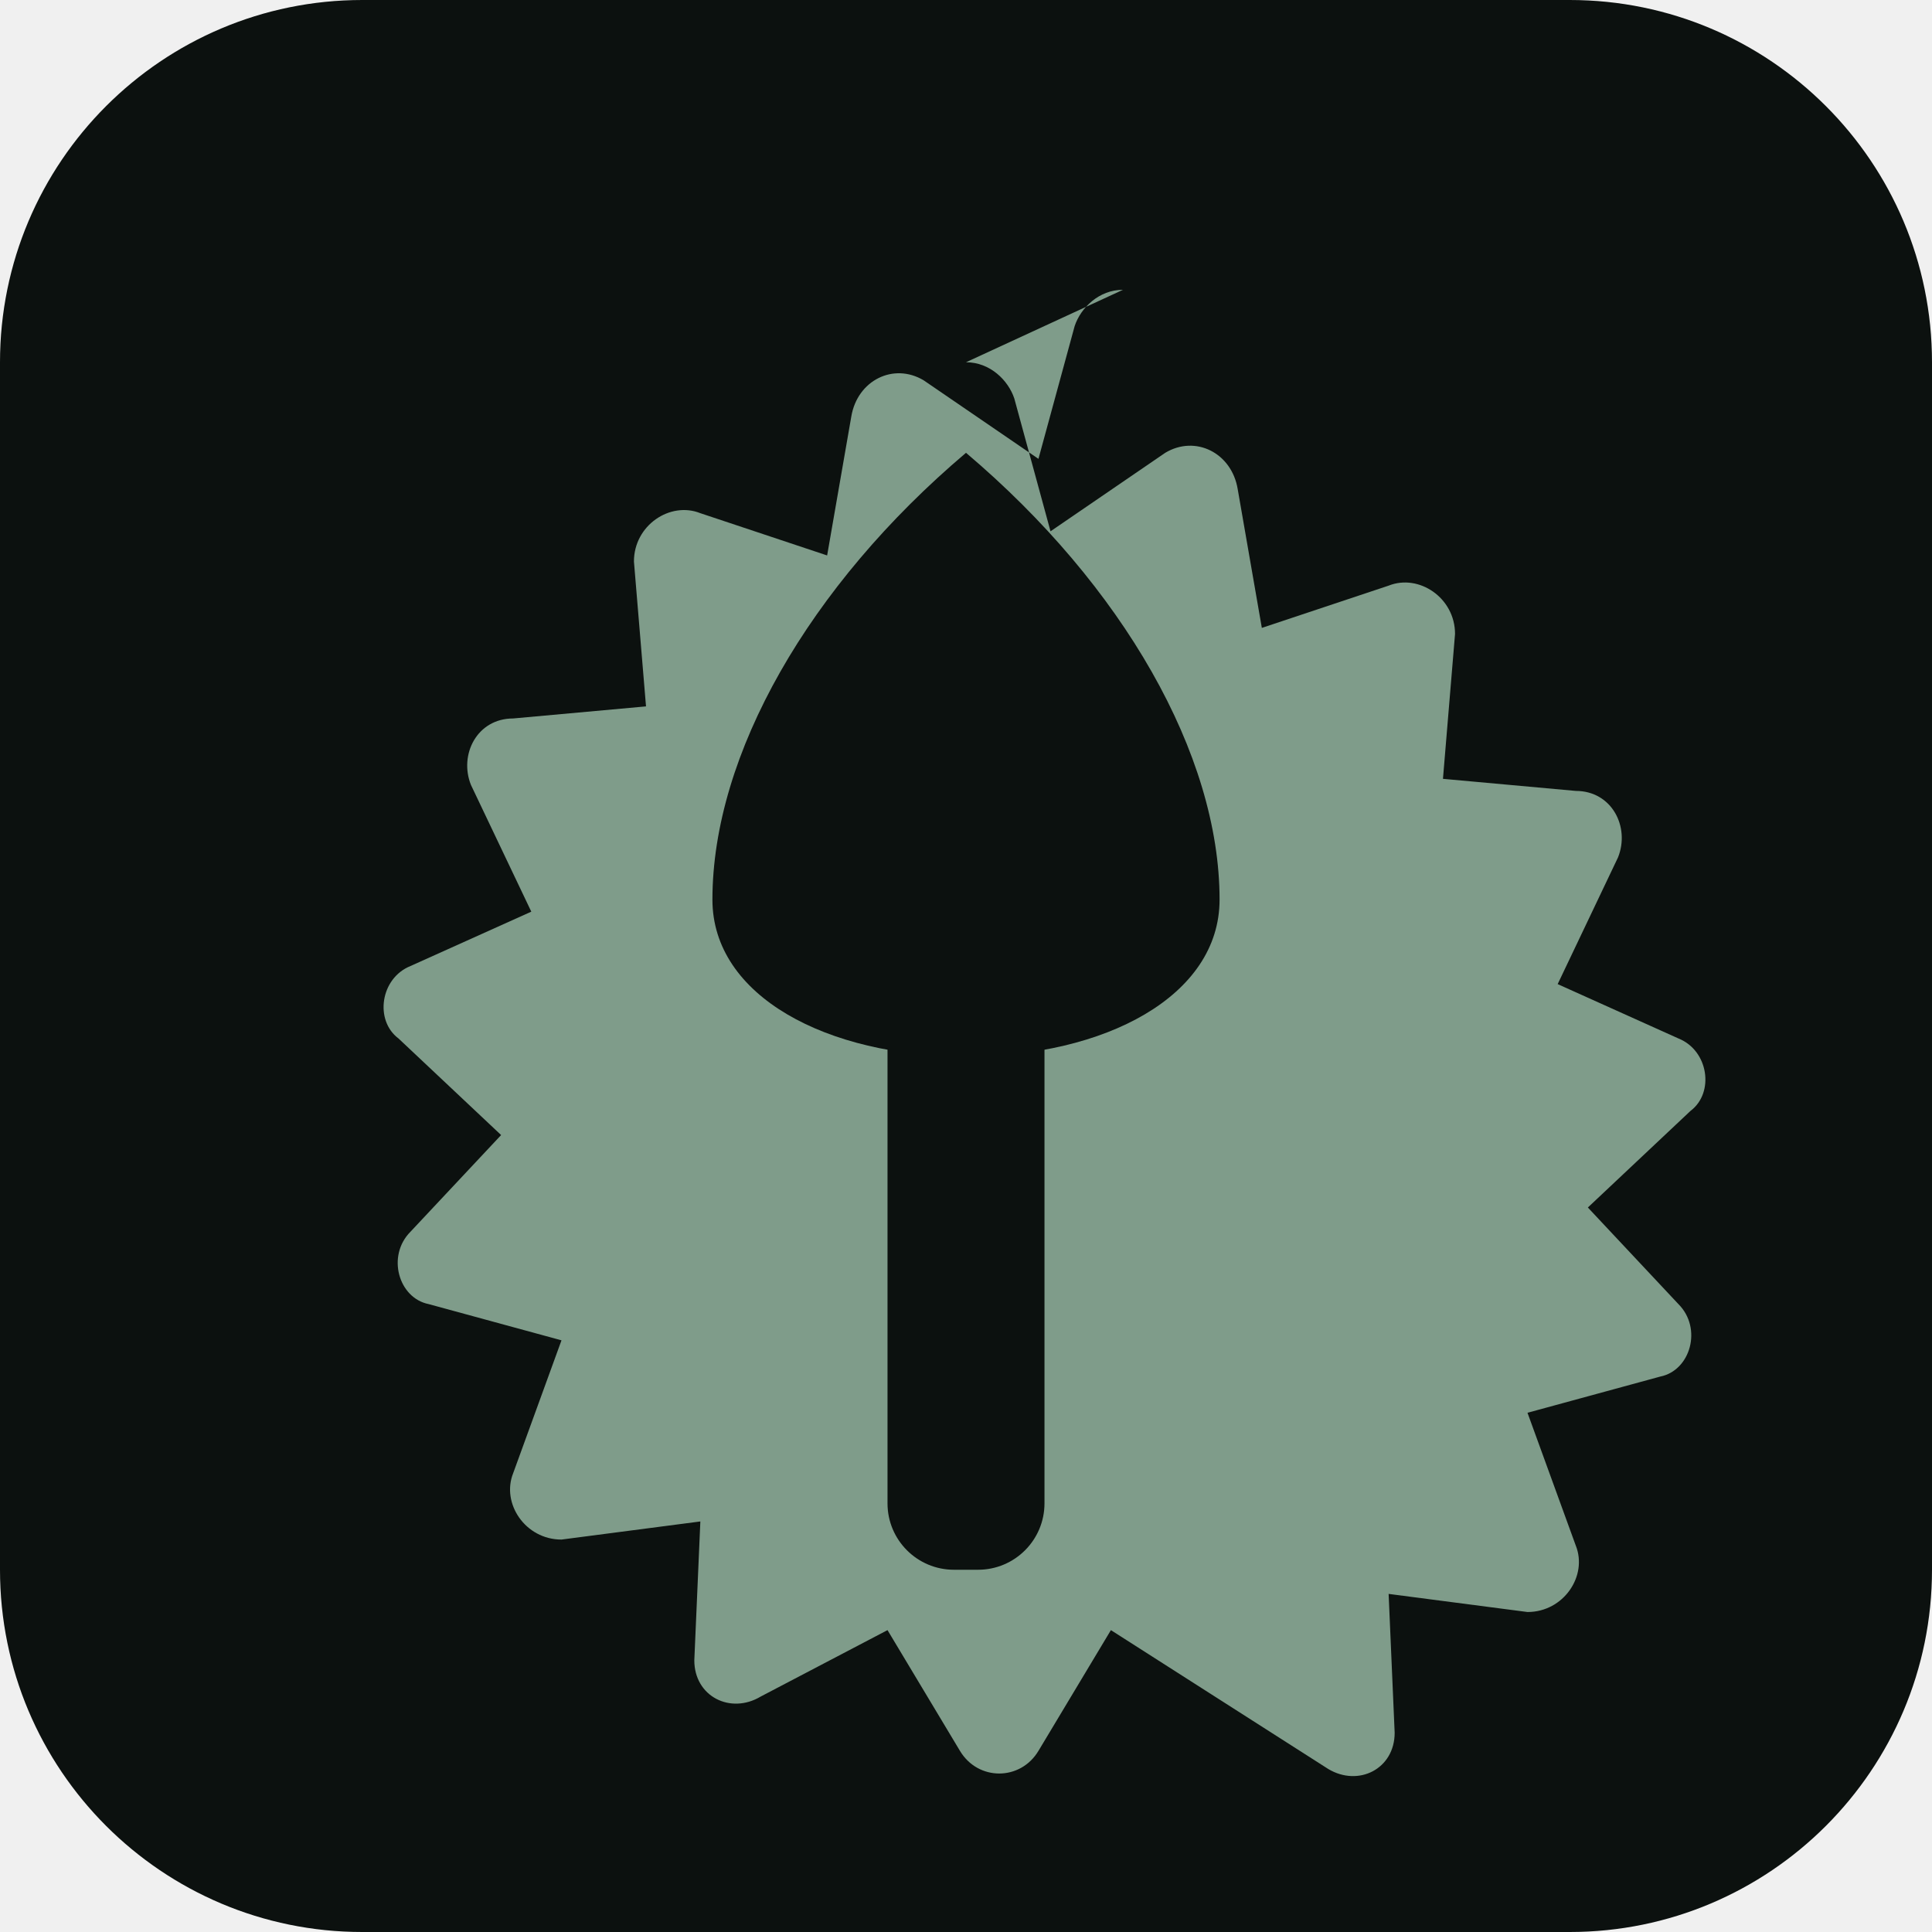
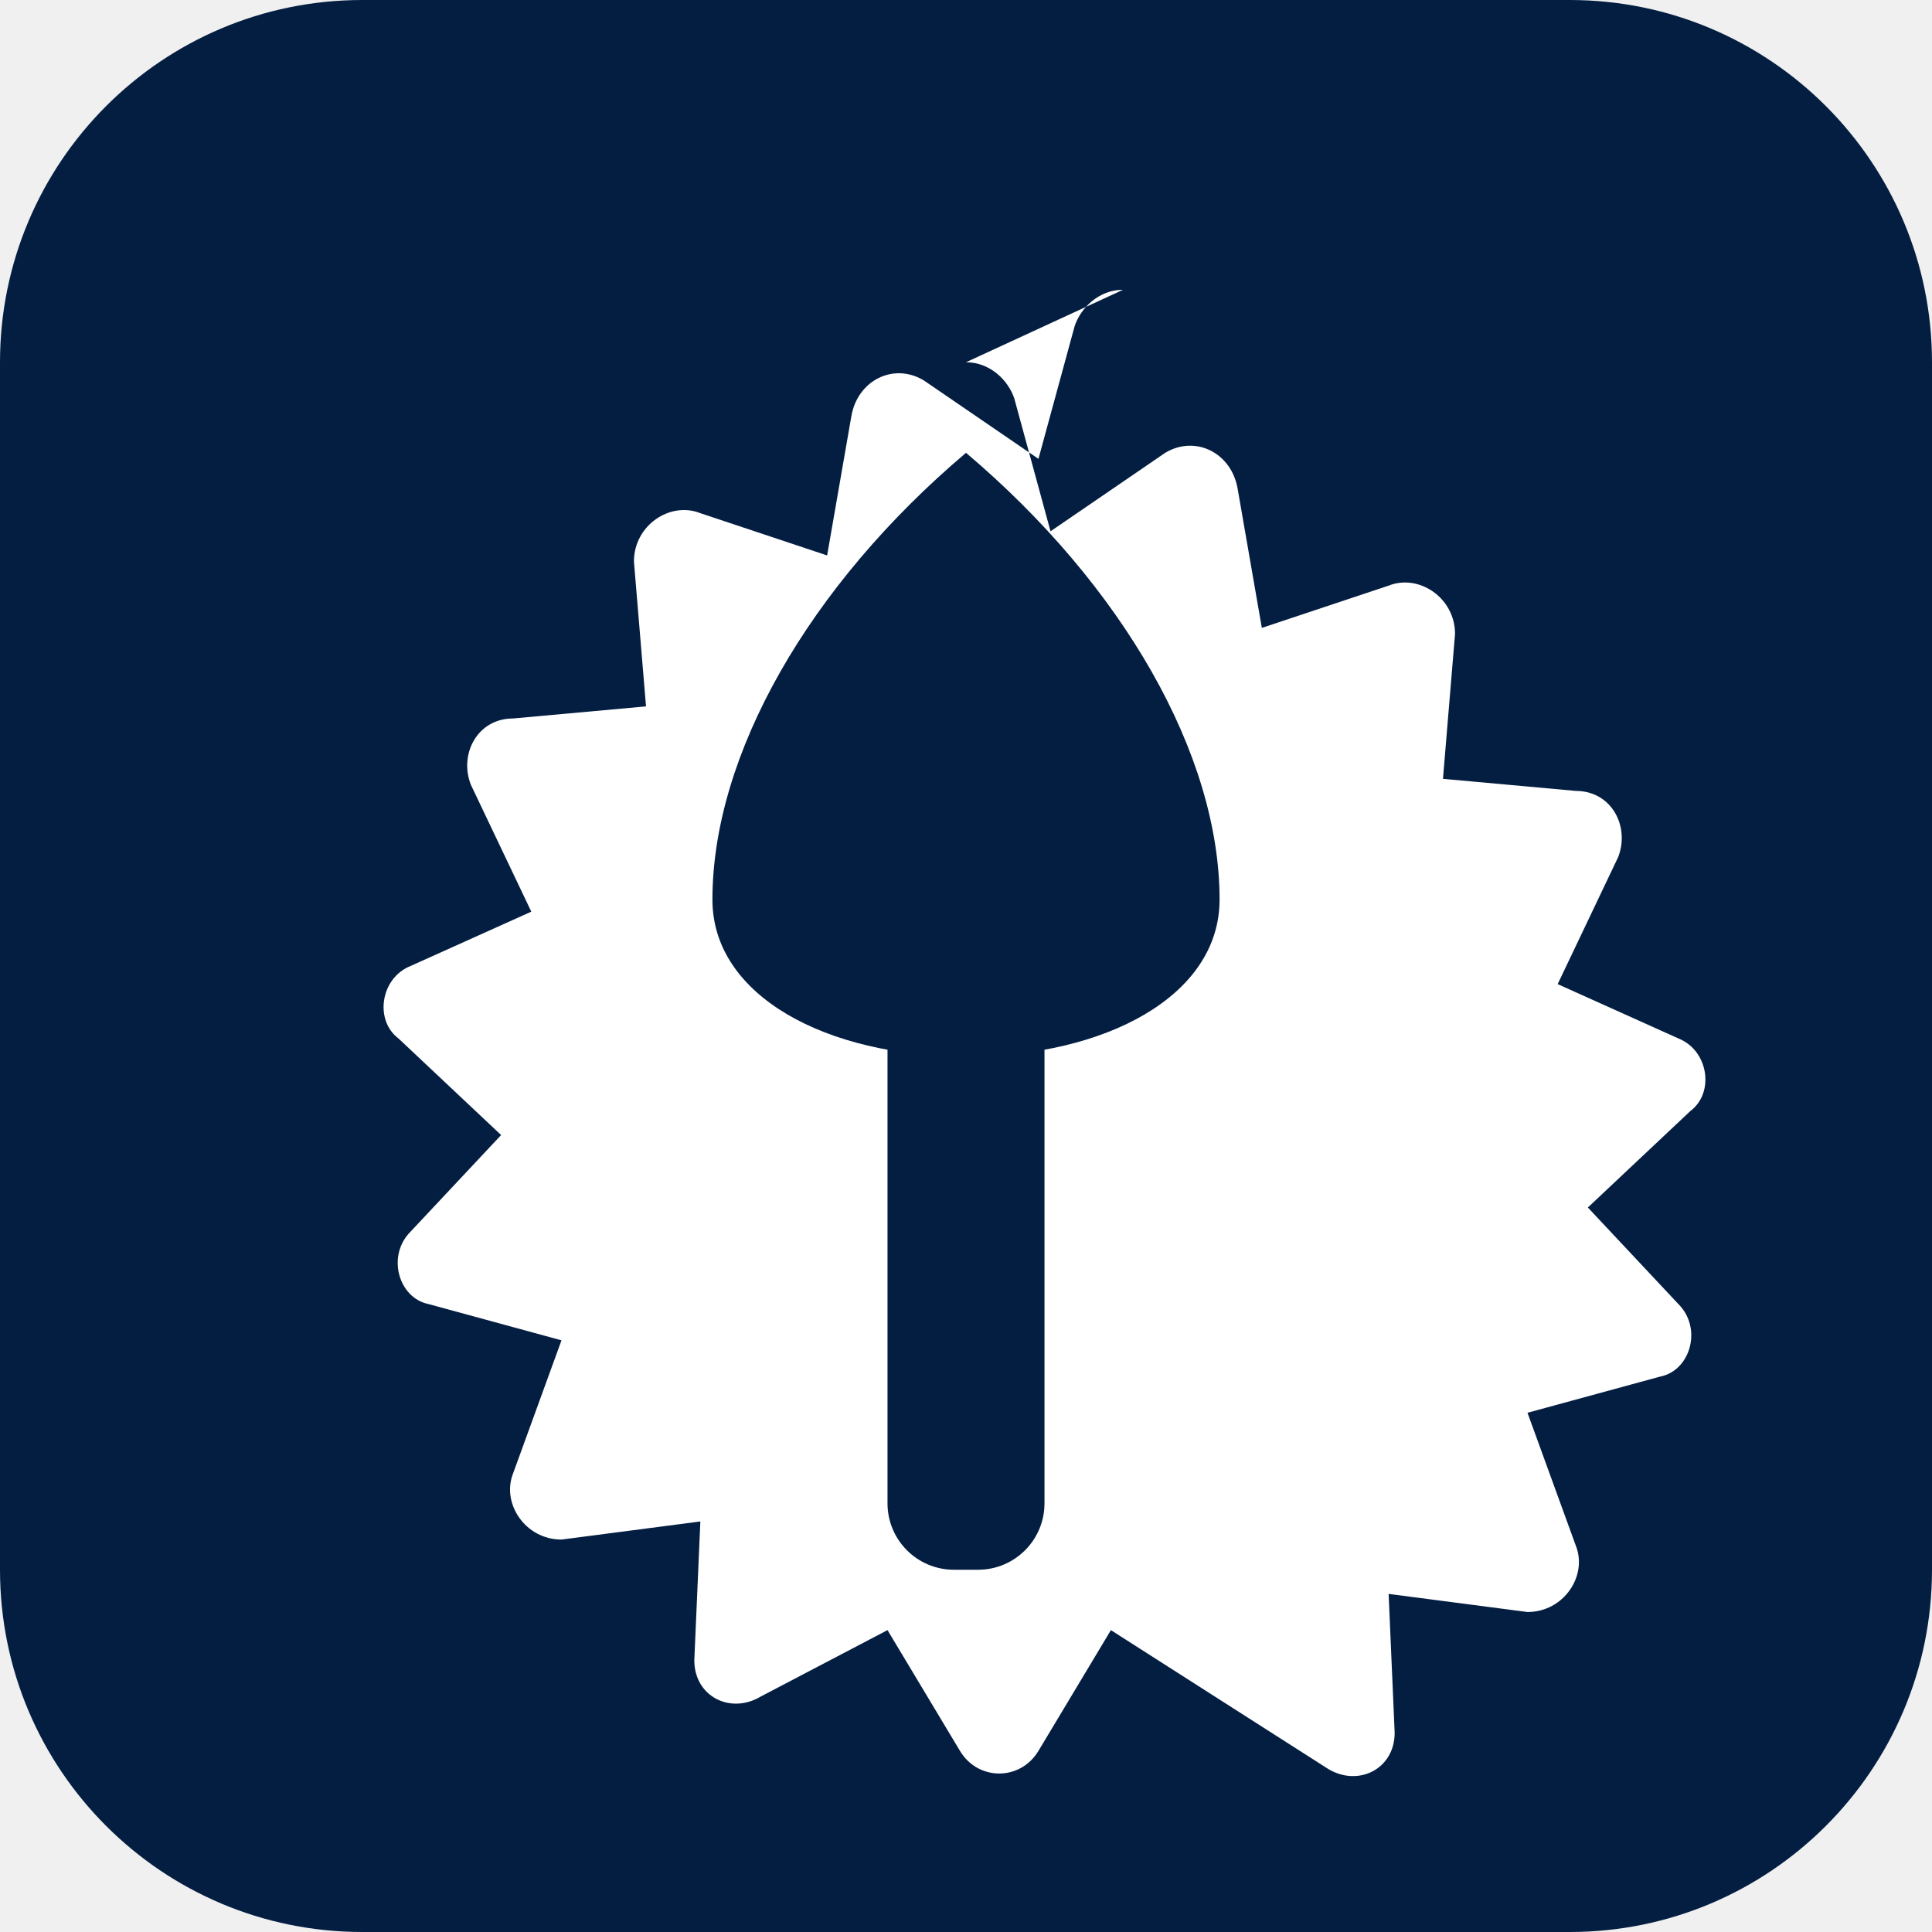
<svg xmlns="http://www.w3.org/2000/svg" viewBox="0 0 32 32">
-   <rect width="32" height="32" rx="6" fill="#0c110f" />
-   <path fill="#7f9c8a" d="M16 6c.4 0 .7.3.8.6l.6 2.2 1.9-1.3c.5-.3 1.1 0 1.2.6l.4 2.3 2.1-.7c.5-.2 1.1.2 1.1.8l-.2 2.4 2.2.2c.6 0 .9.6.7 1.1l-1 2.1 2 .9c.5.2.6.9.2 1.2l-1.7 1.6 1.5 1.6c.4.4.2 1.1-.3 1.2l-2.2.6.8 2.2c.2.5-.2 1.1-.8 1.1l-2.3-.3.1 2.3c0 .6-.6.9-1.1.6L18.4 27l-1.2 2c-.3.5-1 .5-1.3 0l-1.2-2-2.1 1.1c-.5.3-1.1 0-1.1-.6l.1-2.3-2.3.3c-.6 0-1-.6-.8-1.1l.8-2.2-2.2-.6c-.5-.1-.7-.8-.3-1.2l1.5-1.6-1.7-1.6c-.4-.3-.3-1 .2-1.2l2-.9-1-2.1c-.2-.5.1-1.1.7-1.1l2.2-.2-.2-2.4c0-.6.6-1 1.1-.8l2.1.7.4-2.3c.1-.6.7-.9 1.2-.6l1.9 1.3.6-2.2c.1-.3.4-.6.8-.6z" />
-   <rect x="14.7" y="16" width="2.6" height="10" rx="1.1" fill="#0c110f" />
-   <path fill="#0c110f" d="M16 7.5c2.6 2.2 4.2 5 4.2 7.4 0 1.6-1.9 2.6-4.2 2.6S11.8 16.5 11.8 14.9c0-2.4 1.6-5.2 4.2-7.4z" />
+   <rect width="32" height="32" rx="6" fill="#041E42" />
+   <path fill="#ffffff" d="M16 6c.4 0 .7.3.8.6l.6 2.2 1.9-1.3c.5-.3 1.1 0 1.2.6l.4 2.3 2.1-.7c.5-.2 1.1.2 1.1.8l-.2 2.4 2.2.2c.6 0 .9.6.7 1.1l-1 2.1 2 .9c.5.2.6.9.2 1.2l-1.7 1.6 1.5 1.6c.4.4.2 1.1-.3 1.2l-2.2.6.8 2.2c.2.5-.2 1.1-.8 1.1l-2.3-.3.1 2.3c0 .6-.6.9-1.1.6L18.4 27l-1.2 2c-.3.5-1 .5-1.3 0l-1.2-2-2.1 1.1c-.5.3-1.1 0-1.1-.6l.1-2.3-2.3.3c-.6 0-1-.6-.8-1.1l.8-2.2-2.2-.6c-.5-.1-.7-.8-.3-1.2l1.5-1.6-1.7-1.6c-.4-.3-.3-1 .2-1.2l2-.9-1-2.1c-.2-.5.1-1.1.7-1.1l2.2-.2-.2-2.4c0-.6.6-1 1.1-.8l2.1.7.4-2.3c.1-.6.7-.9 1.2-.6l1.9 1.3.6-2.2c.1-.3.4-.6.8-.6z" />
+   <rect x="14.7" y="16" width="2.6" height="10" rx="1.1" fill="#041E42" />
+   <path fill="#041E42" d="M16 7.5c2.6 2.2 4.2 5 4.2 7.4 0 1.6-1.9 2.6-4.2 2.6S11.8 16.5 11.8 14.9c0-2.4 1.6-5.2 4.2-7.4z" />
</svg>
